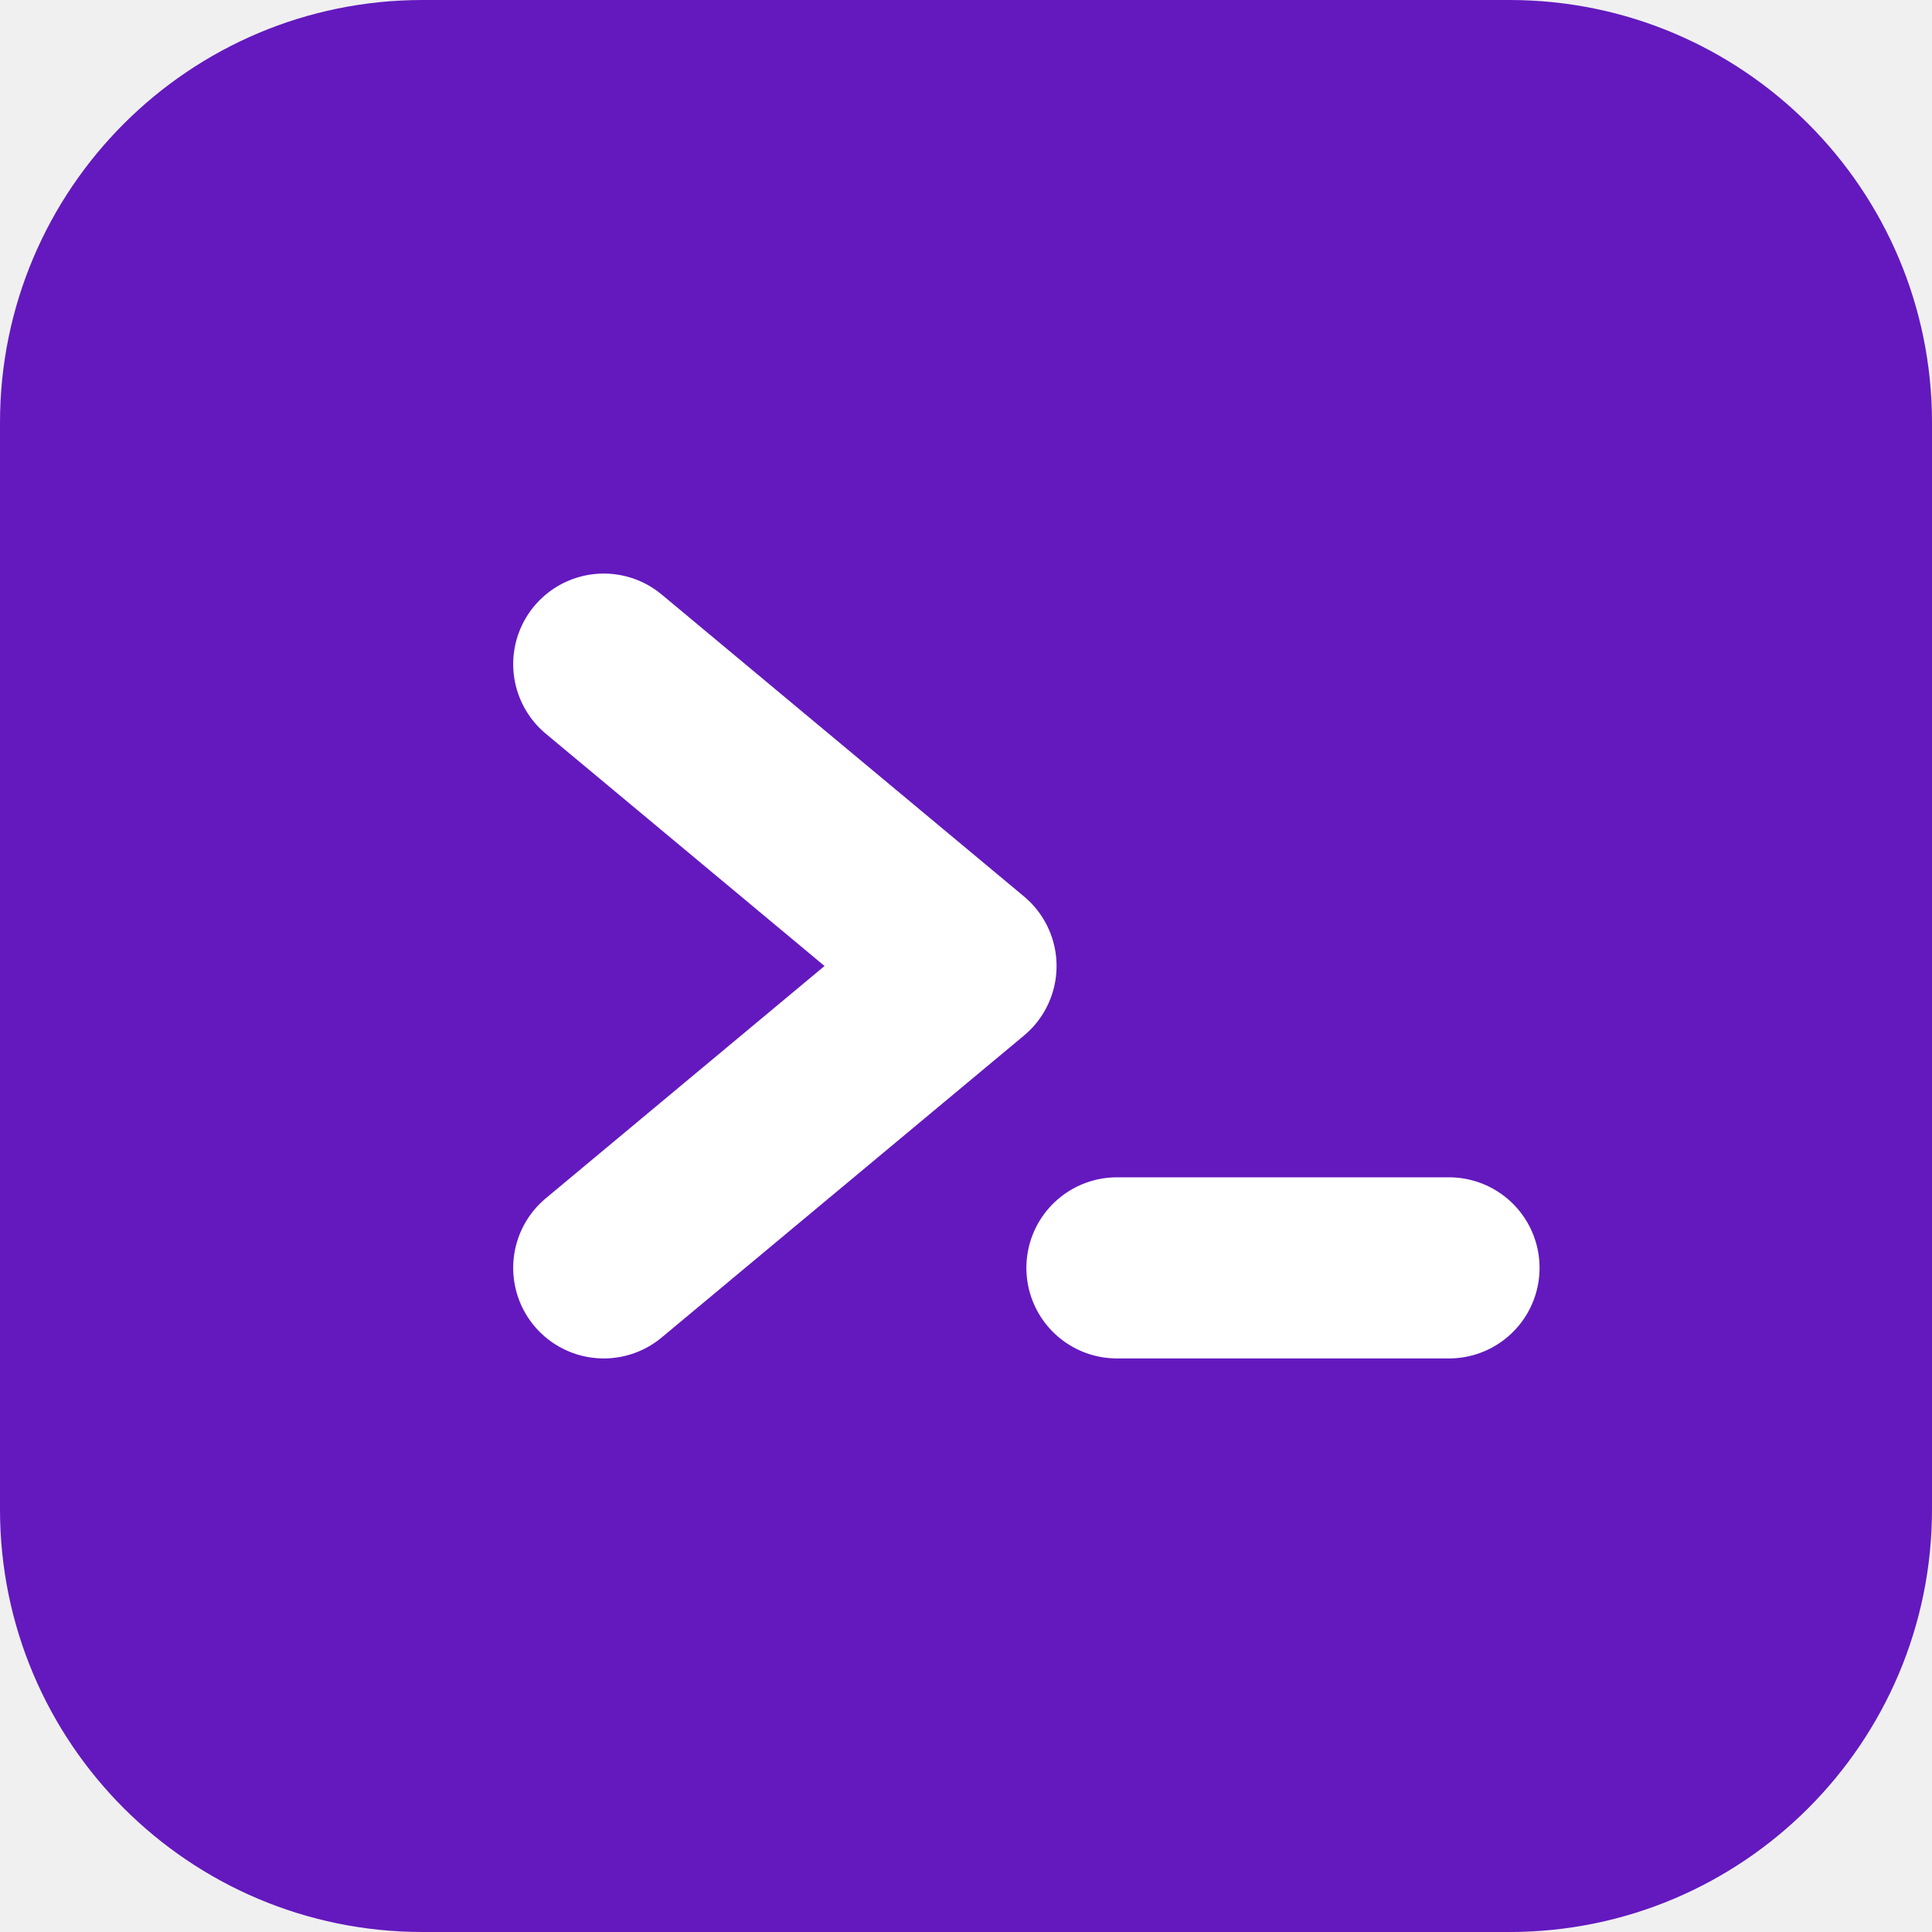
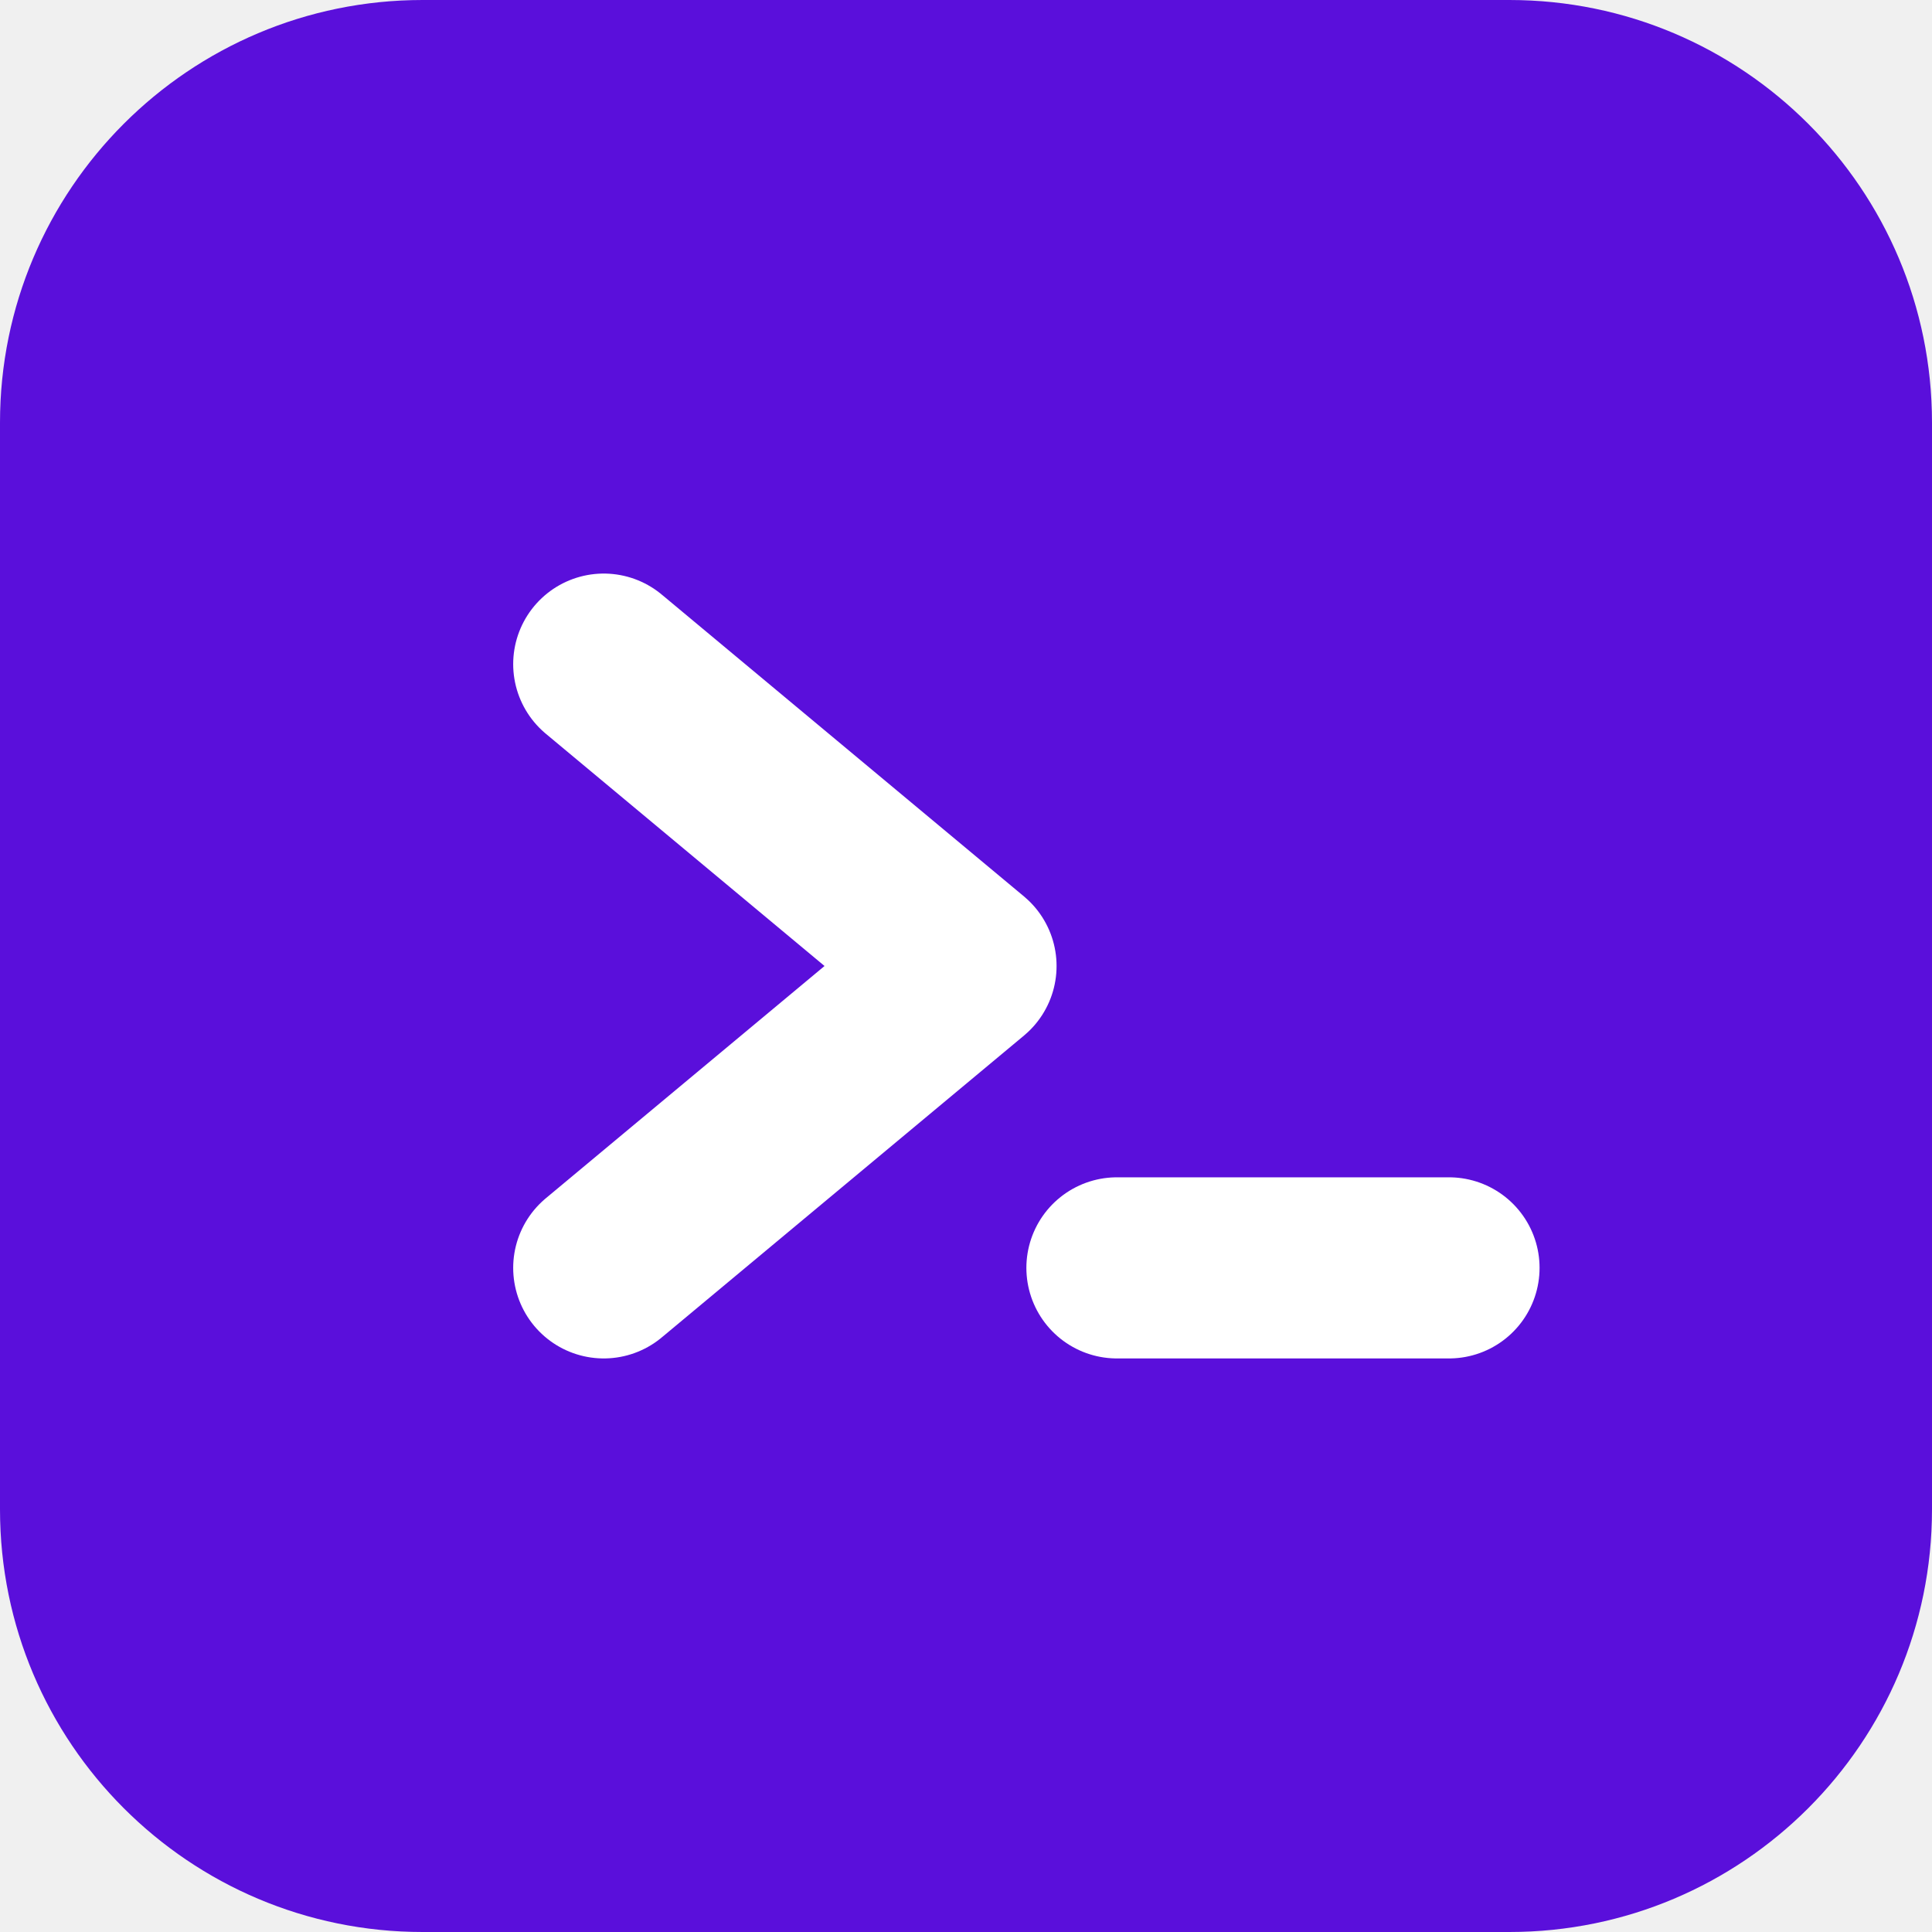
<svg xmlns="http://www.w3.org/2000/svg" viewBox="0 0 128 128" role="img" aria-label="S2K Mark">
  <style>
    @media (prefers-color-scheme: dark) {
-       .bg { fill: #945df4; }
+       .bg { fill: #5a0fdb; }
      .symbol { stroke: #110c1d; }
    }
  </style>
-   <rect class="bg" width="128" height="128" rx="28" fill="#6319be" />
+   <rect class="bg" width="128" height="128" rx="28" fill="#5a0fdb" />
  <path class="symbol" d="M 40 44 L 64 64 L 40 84" fill="none" stroke="#FFFFFF" stroke-width="12" stroke-linecap="round" stroke-linejoin="round" />
  <line class="symbol" x1="74" y1="84" x2="96" y2="84" stroke="#FFFFFF" stroke-width="12" stroke-linecap="round" />
</svg>
